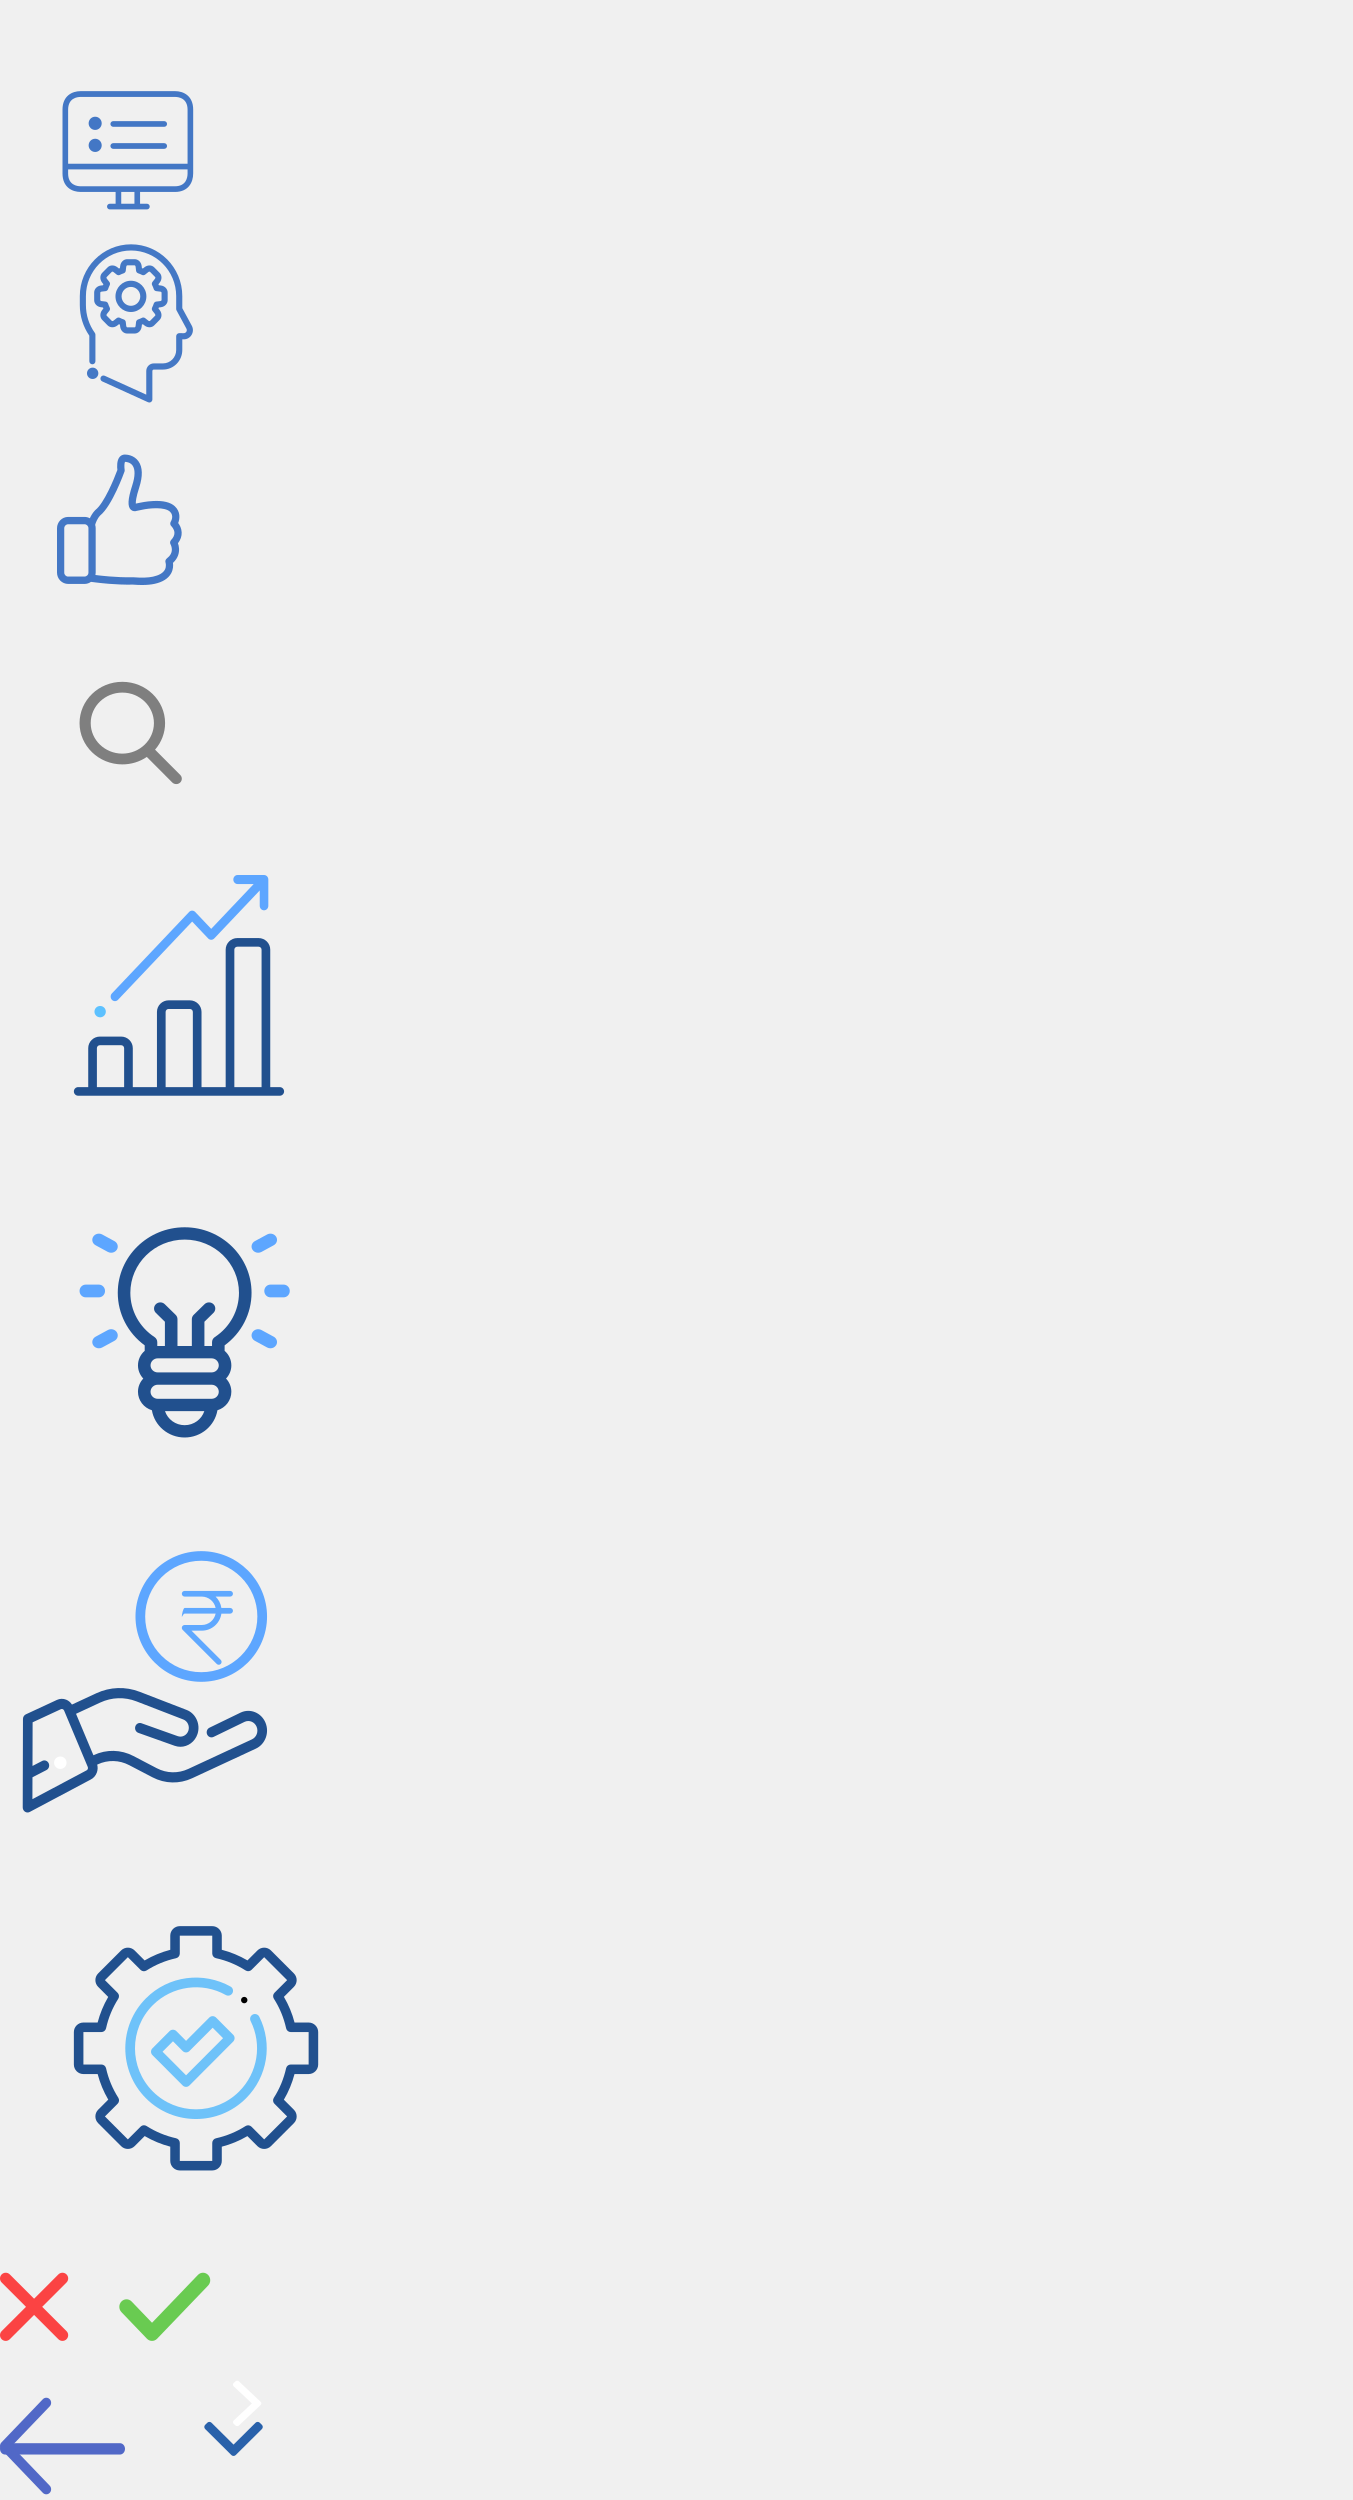
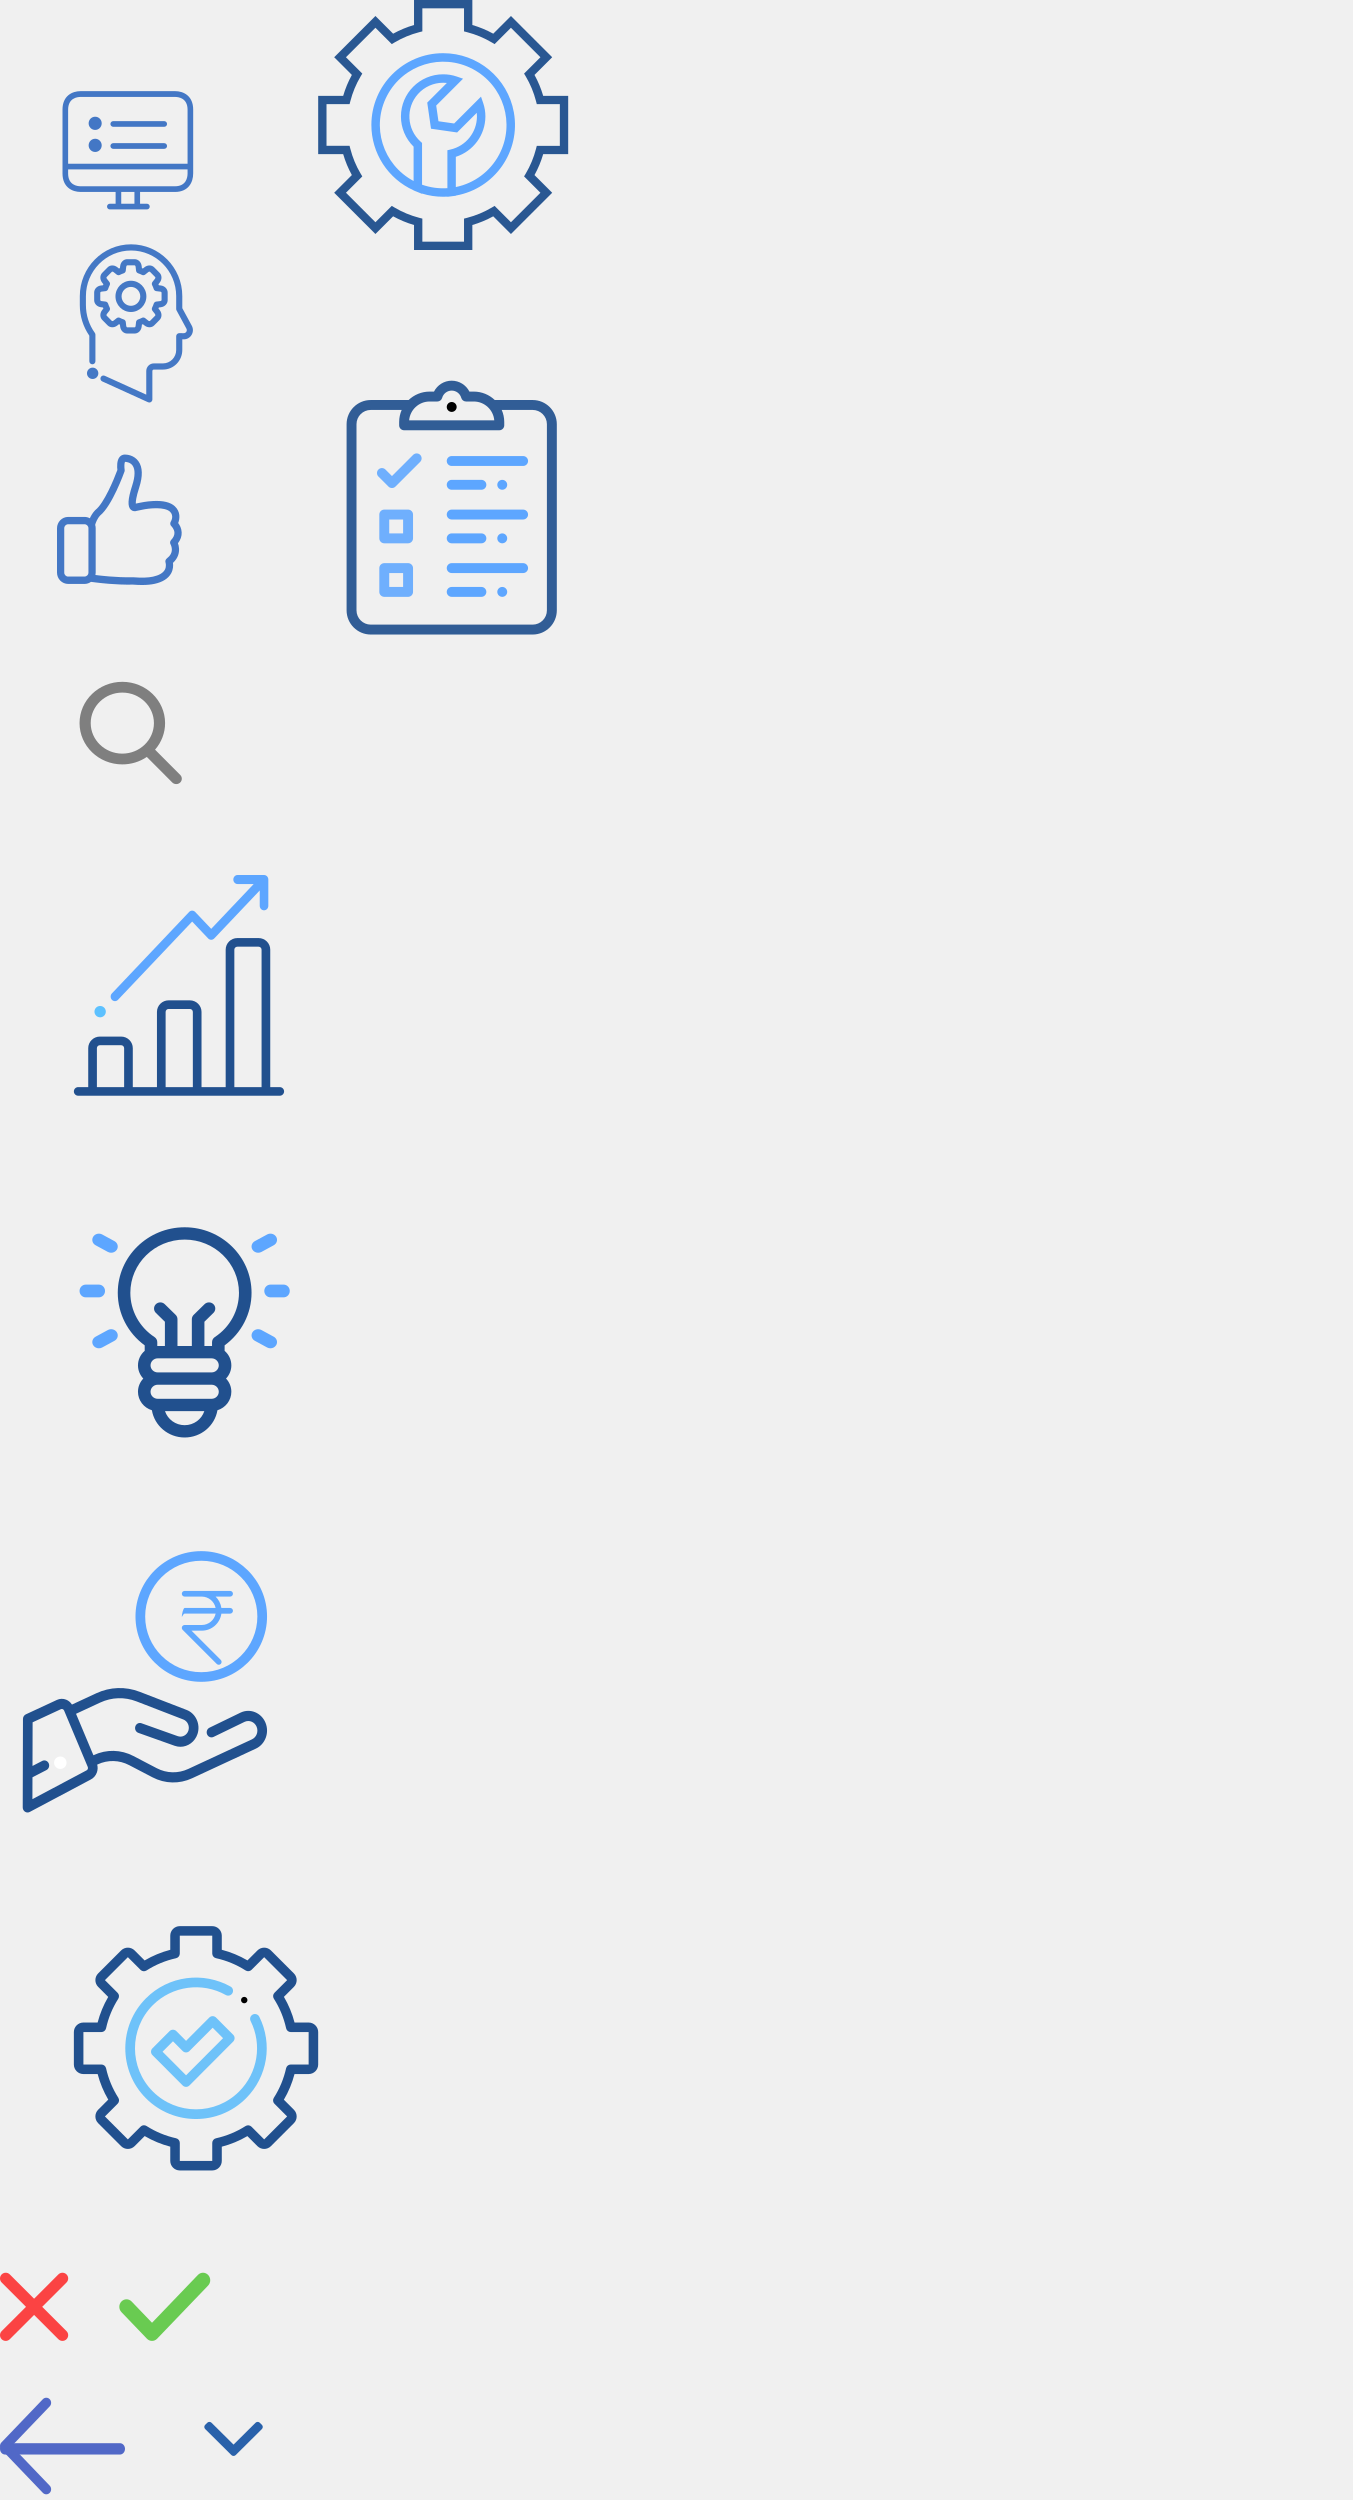
<svg xmlns="http://www.w3.org/2000/svg" width="238px" height="440px" viewBox="0 0 238 440" version="1.1">
  <defs />
  <g id="practice_skill_sprite" stroke="none" stroke-width="1" fill="none" fill-rule="evenodd">
    <g id="management-2" transform="translate(14, 43)" fill="#4478C5" fill-rule="nonzero">
      <path d="M19.754,14.324 L18.084,11.238 L18.084,9.123 C18.084,4.092 14.038,0 9.065,0 C4.092,0 0.046,4.092 0.046,9.123 L0.046,10.689 C0.046,12.635 0.625,14.496 1.721,16.084 L1.721,20.575 C1.721,20.875 1.961,21.119 2.258,21.119 C2.555,21.119 2.796,20.875 2.796,20.575 L2.796,15.911 C2.796,15.796 2.76,15.684 2.693,15.591 C1.665,14.159 1.122,12.464 1.122,10.689 L1.122,9.123 C1.122,4.692 4.685,1.088 9.065,1.088 C13.446,1.088 17.009,4.692 17.009,9.123 L17.009,11.377 C17.009,11.468 17.032,11.558 17.075,11.638 L18.811,14.846 C18.943,15.088 18.848,15.298 18.802,15.378 C18.755,15.456 18.618,15.639 18.347,15.639 C18.346,15.639 18.345,15.639 18.344,15.639 L17.549,15.635 C17.548,15.635 17.548,15.635 17.547,15.635 C17.405,15.635 17.268,15.692 17.167,15.794 C17.066,15.896 17.009,16.035 17.009,16.179 L17.009,18.606 C17.009,19.903 15.966,20.958 14.684,20.958 L13.07,20.958 C12.337,20.958 11.741,21.561 11.741,22.302 L11.741,26.458 L4.433,23.136 C4.162,23.013 3.844,23.135 3.722,23.409 C3.6,23.683 3.721,24.005 3.992,24.128 L12.059,27.795 C12.129,27.827 12.204,27.843 12.279,27.843 C12.381,27.843 12.483,27.813 12.571,27.756 C12.724,27.655 12.817,27.484 12.817,27.299 L12.817,22.302 C12.817,22.161 12.93,22.046 13.07,22.046 L14.684,22.046 C16.559,22.046 18.084,20.503 18.084,18.606 L18.084,16.726 L18.339,16.727 C18.342,16.727 18.344,16.727 18.347,16.727 C18.918,16.727 19.433,16.431 19.725,15.934 C20.019,15.435 20.03,14.833 19.754,14.324 Z" id="Shape" />
      <path d="M14.32,7.246 L13.959,7.203 C13.936,7.143 13.912,7.085 13.887,7.026 L14.112,6.737 C14.535,6.195 14.524,5.452 14.087,5.01 L13.144,4.056 C12.707,3.614 11.973,3.603 11.436,4.031 L11.151,4.259 C11.093,4.233 11.035,4.209 10.976,4.186 L10.933,3.821 C10.853,3.134 10.326,2.617 9.708,2.617 L8.375,2.617 C7.757,2.617 7.23,3.134 7.149,3.821 L7.107,4.186 C7.048,4.209 6.99,4.233 6.932,4.259 L6.647,4.031 C6.11,3.603 5.376,3.614 4.939,4.057 L3.996,5.01 C3.559,5.452 3.548,6.195 3.971,6.737 L4.196,7.026 C4.171,7.085 4.147,7.143 4.124,7.203 L3.763,7.246 C3.084,7.327 2.573,7.86 2.573,8.486 L2.573,9.834 C2.573,10.459 3.084,10.992 3.763,11.073 L4.124,11.117 C4.147,11.176 4.171,11.235 4.196,11.293 L3.971,11.582 C3.548,12.125 3.559,12.867 3.996,13.31 L4.938,14.263 C5.376,14.705 6.11,14.716 6.647,14.288 L6.932,14.061 C6.99,14.086 7.048,14.111 7.107,14.134 L7.149,14.499 C7.23,15.185 7.757,15.703 8.375,15.703 L9.708,15.703 C10.326,15.703 10.853,15.185 10.933,14.499 L10.976,14.134 C11.035,14.111 11.093,14.086 11.151,14.061 L11.436,14.288 C11.973,14.716 12.707,14.705 13.145,14.263 L14.087,13.31 C14.524,12.867 14.535,12.124 14.112,11.582 L13.887,11.293 C13.912,11.235 13.936,11.176 13.959,11.117 L14.32,11.073 C14.999,10.992 15.51,10.459 15.51,9.834 L15.51,8.486 C15.51,7.86 14.999,7.327 14.32,7.246 Z M14.435,9.834 C14.435,9.888 14.343,9.976 14.194,9.993 L13.502,10.076 C13.292,10.101 13.117,10.248 13.053,10.451 C12.981,10.679 12.889,10.902 12.781,11.115 C12.684,11.304 12.705,11.534 12.836,11.702 L13.268,12.255 C13.361,12.375 13.365,12.502 13.326,12.541 L12.384,13.494 C12.346,13.532 12.22,13.528 12.102,13.434 L11.555,12.998 C11.389,12.866 11.162,12.844 10.974,12.942 C10.764,13.052 10.544,13.144 10.318,13.217 C10.117,13.282 9.972,13.459 9.947,13.671 L9.866,14.371 C9.848,14.522 9.762,14.615 9.708,14.615 L8.375,14.615 C8.321,14.615 8.235,14.522 8.217,14.371 L8.135,13.671 C8.111,13.459 7.966,13.282 7.764,13.217 C7.539,13.144 7.319,13.052 7.109,12.942 C7.031,12.901 6.946,12.881 6.861,12.881 C6.743,12.881 6.625,12.921 6.528,12.998 L5.981,13.434 C5.863,13.529 5.737,13.533 5.699,13.494 L4.757,12.541 C4.718,12.502 4.722,12.375 4.815,12.255 L5.247,11.702 C5.378,11.534 5.399,11.304 5.302,11.115 C5.194,10.902 5.102,10.679 5.03,10.451 C4.967,10.248 4.791,10.101 4.581,10.076 L3.889,9.993 C3.74,9.976 3.648,9.888 3.648,9.834 L3.648,8.486 C3.648,8.431 3.74,8.344 3.889,8.326 L4.581,8.243 C4.791,8.218 4.967,8.071 5.031,7.868 C5.102,7.64 5.194,7.417 5.302,7.205 C5.4,7.015 5.378,6.786 5.247,6.618 L4.816,6.064 C4.722,5.945 4.719,5.817 4.757,5.779 L5.699,4.826 C5.737,4.787 5.863,4.791 5.981,4.885 L6.529,5.322 C6.695,5.454 6.921,5.476 7.109,5.378 C7.319,5.268 7.539,5.175 7.764,5.103 C7.966,5.038 8.111,4.86 8.135,4.648 L8.217,3.948 C8.235,3.797 8.321,3.704 8.375,3.704 L9.708,3.704 C9.762,3.704 9.848,3.797 9.866,3.948 L9.947,4.648 C9.972,4.86 10.117,5.038 10.318,5.103 C10.544,5.175 10.764,5.268 10.974,5.378 C11.162,5.476 11.389,5.454 11.554,5.322 L12.102,4.885 C12.22,4.791 12.346,4.787 12.384,4.826 L13.326,5.779 C13.364,5.817 13.361,5.945 13.267,6.064 L12.836,6.618 C12.705,6.786 12.683,7.015 12.781,7.205 C12.889,7.417 12.981,7.64 13.053,7.868 C13.117,8.071 13.292,8.218 13.502,8.243 L14.194,8.326 C14.343,8.344 14.435,8.431 14.435,8.486 L14.435,9.834 Z" id="Shape" />
      <path d="M9.042,6.409 C7.542,6.409 6.322,7.643 6.322,9.16 C6.322,10.677 7.542,11.911 9.042,11.911 C10.541,11.911 11.762,10.677 11.762,9.16 C11.762,7.643 10.541,6.409 9.042,6.409 Z M9.042,10.823 C8.135,10.823 7.397,10.077 7.397,9.16 C7.397,8.243 8.135,7.496 9.042,7.496 C9.948,7.496 10.686,8.243 10.686,9.16 C10.686,10.077 9.948,10.823 9.042,10.823 Z" id="Shape" />
      <ellipse id="Oval" cx="2.307" cy="22.703" rx="1" ry="1" />
    </g>
    <g id="search" opacity="0.6" transform="translate(14, 120)" fill="#333333" fill-rule="nonzero">
      <path d="M17.726,16.395 L13.289,11.94 C14.43,10.63 15.055,8.983 15.055,7.267 C15.055,3.26 11.678,0 7.528,0 C3.377,0 0,3.26 0,7.267 C0,11.275 3.377,14.535 7.528,14.535 C9.086,14.535 10.571,14.081 11.84,13.22 L16.311,17.709 C16.498,17.897 16.749,18 17.019,18 C17.274,18 17.516,17.906 17.699,17.736 C18.089,17.373 18.102,16.772 17.726,16.395 Z M7.528,1.896 C10.595,1.896 13.091,4.306 13.091,7.267 C13.091,10.229 10.595,12.639 7.528,12.639 C4.46,12.639 1.964,10.229 1.964,7.267 C1.964,4.306 4.46,1.896 7.528,1.896 Z" id="Shape" />
    </g>
    <g id="computer" transform="translate(11, 16)" fill="#4377C5">
      <path d="M19.785,0.038 L3.215,0.038 C1.662,0.038 0,0.893 0,3.291 L0,14.532 C0,16.929 1.662,17.785 3.215,17.785 L9.348,17.785 L9.348,19.857 L8.329,19.857 C8.056,19.857 7.835,20.081 7.835,20.357 C7.835,20.634 8.056,20.858 8.329,20.858 L14.858,20.858 C15.132,20.858 15.353,20.634 15.353,20.357 C15.353,20.081 15.132,19.857 14.858,19.857 L13.652,19.857 L13.652,17.785 L19.785,17.785 C22.154,17.785 23,16.103 23,14.532 L23,3.291 C23,0.893 21.338,0.038 19.785,0.038 Z M12.662,19.857 L10.338,19.857 L10.338,17.785 L12.662,17.785 L12.662,19.857 Z M22.011,14.532 C22.011,15.207 21.793,16.784 19.785,16.784 L3.215,16.784 C2.547,16.784 0.989,16.564 0.989,14.532 L0.989,13.816 L22.011,13.816 L22.011,14.532 Z M22.011,12.82 L0.989,12.82 L0.989,3.311 C0.989,1.279 2.547,1.059 3.215,1.059 L19.785,1.059 C20.453,1.059 22.011,1.279 22.011,3.311 L22.011,12.82 Z" id="Shape" fill-rule="nonzero" />
      <ellipse id="Oval-6" cx="5.75" cy="5.706" rx="1.15" ry="1.164" />
      <rect id="Rectangle-6" x="8.433" y="5.318" width="9.967" height="1" rx="0.5" />
      <rect id="Rectangle-6" x="8.433" y="9.196" width="9.967" height="1" rx="0.5" />
      <ellipse id="Oval-6" cx="5.75" cy="9.584" rx="1.15" ry="1.164" />
    </g>
    <g id="administration" transform="translate(13, 339)" fill-rule="nonzero">
      <path d="M24.355,43 L18.645,43 C17.718,43 16.965,42.246 16.965,41.32 L16.965,38.813 C15.385,38.4 13.876,37.775 12.466,36.948 L10.692,38.722 C10.037,39.377 8.971,39.377 8.316,38.722 L4.278,34.684 C3.623,34.029 3.623,32.963 4.278,32.308 L6.052,30.534 C5.225,29.124 4.6,27.615 4.187,26.035 L1.68,26.035 C0.754,26.035 0,25.282 0,24.355 L0,18.645 C0,17.718 0.754,16.965 1.68,16.965 L4.182,16.965 C4.593,15.382 5.218,13.871 6.045,12.459 L4.278,10.692 C3.623,10.037 3.623,8.971 4.278,8.316 L8.316,4.278 C8.971,3.623 10.037,3.623 10.692,4.278 L12.453,6.039 C13.867,5.208 15.379,4.58 16.965,4.166 L16.965,1.68 C16.965,0.754 17.718,0 18.645,0 L24.355,0 C25.282,0 26.035,0.754 26.035,1.68 L26.035,4.16 C27.623,4.573 29.139,5.2 30.555,6.031 L32.308,4.278 C32.963,3.623 34.029,3.623 34.684,4.278 L38.722,8.316 C39.377,8.971 39.377,10.037 38.722,10.692 L36.969,12.445 C37.8,13.861 38.427,15.377 38.84,16.965 L41.32,16.965 C42.246,16.965 43,17.718 43,18.645 L43,24.355 C43,25.282 42.246,26.035 41.32,26.035 L38.834,26.035 C38.42,27.621 37.792,29.133 36.961,30.547 L38.722,32.308 C39.377,32.963 39.377,34.029 38.722,34.684 L34.684,38.722 C34.029,39.377 32.963,39.377 32.308,38.722 L30.541,36.955 C29.128,37.782 27.618,38.407 26.035,38.818 L26.035,41.32 C26.035,42.246 25.282,43 24.355,43 Z M12.34,35.046 C12.497,35.046 12.653,35.089 12.792,35.178 C14.39,36.198 16.138,36.923 17.986,37.332 C18.371,37.417 18.645,37.758 18.645,38.152 L18.645,41.32 L24.355,41.32 L24.355,38.156 C24.355,37.762 24.63,37.421 25.015,37.336 C26.866,36.929 28.616,36.205 30.217,35.186 C30.549,34.974 30.983,35.021 31.262,35.3 L33.496,37.534 L37.534,33.496 L35.305,31.267 C35.026,30.988 34.979,30.553 35.191,30.22 C36.215,28.619 36.943,26.867 37.353,25.014 C37.438,24.629 37.78,24.355 38.173,24.355 L41.32,24.355 L41.32,18.645 L38.178,18.645 C37.783,18.645 37.442,18.37 37.358,17.985 C36.949,16.129 36.223,14.374 35.199,12.771 C34.987,12.439 35.035,12.004 35.313,11.725 L37.534,9.504 L33.496,5.466 L31.275,7.687 C30.996,7.965 30.561,8.013 30.229,7.801 C28.626,6.777 26.871,6.051 25.015,5.642 C24.63,5.558 24.355,5.217 24.355,4.822 L24.355,1.68 L18.645,1.68 L18.645,4.827 C18.645,5.221 18.371,5.562 17.986,5.647 C16.133,6.057 14.381,6.785 12.78,7.809 C12.448,8.021 12.012,7.974 11.734,7.695 L9.504,5.466 L5.466,9.504 L7.7,11.738 C7.979,12.017 8.026,12.451 7.814,12.783 C6.795,14.384 6.071,16.134 5.664,17.985 C5.579,18.37 5.238,18.645 4.844,18.645 L1.68,18.645 L1.68,24.355 L4.848,24.355 C5.242,24.355 5.583,24.629 5.668,25.014 C6.077,26.863 6.802,28.61 7.822,30.208 C8.034,30.54 7.987,30.975 7.708,31.254 L5.466,33.496 L9.504,37.534 L11.746,35.292 C11.909,35.13 12.124,35.046 12.34,35.046 Z" id="Shape" fill="#21508E" />
      <path d="M21.494,33.947 C18.307,33.947 15.119,32.733 12.693,30.306 C7.839,25.452 7.839,17.552 12.693,12.698 C14.65,10.74 17.132,9.515 19.87,9.157 C22.522,8.81 25.259,9.336 27.579,10.637 C27.989,10.867 28.135,11.387 27.905,11.797 C27.675,12.208 27.155,12.355 26.745,12.124 C22.57,9.782 17.287,10.514 13.898,13.904 C9.71,18.093 9.71,24.911 13.898,29.1 C15.993,31.195 18.744,32.242 21.494,32.242 C24.245,32.243 26.996,31.195 29.09,29.1 C32.365,25.825 33.176,20.841 31.108,16.7 C30.897,16.279 31.068,15.767 31.489,15.556 C31.91,15.345 32.422,15.517 32.633,15.938 C35.029,20.736 34.09,26.511 30.296,30.306 C27.869,32.733 24.682,33.947 21.494,33.947 Z" id="Shape" fill="#6EC2F9" />
      <path d="M29.987,13.579 C29.837,13.579 29.692,13.519 29.586,13.413 C29.481,13.308 29.421,13.162 29.421,13.013 C29.421,12.864 29.481,12.718 29.586,12.613 C29.691,12.508 29.837,12.447 29.987,12.447 C30.136,12.447 30.281,12.508 30.387,12.613 C30.492,12.718 30.553,12.864 30.553,13.013 C30.553,13.162 30.492,13.308 30.387,13.413 C30.281,13.519 30.136,13.579 29.987,13.579 Z" id="Shape" fill="#000000" />
      <path d="M19.746,28.289 C19.522,28.289 19.308,28.2 19.15,28.042 L13.826,22.699 C13.497,22.369 13.497,21.834 13.826,21.504 L16.846,18.474 C17.004,18.316 17.218,18.227 17.441,18.227 C17.664,18.227 17.879,18.316 18.037,18.474 L19.746,20.189 L23.832,16.09 C24.161,15.76 24.694,15.76 25.023,16.09 L28.043,19.12 C28.372,19.45 28.372,19.985 28.043,20.315 L20.341,28.042 C20.183,28.2 19.969,28.289 19.746,28.289 Z M15.612,22.102 L19.746,26.25 L26.257,19.717 L24.427,17.882 L20.341,21.981 C20.184,22.14 19.969,22.229 19.746,22.229 C19.522,22.229 19.308,22.14 19.15,21.981 L17.441,20.266 L15.612,22.102 Z" id="Shape" fill="#6EC2F9" />
    </g>
    <g id="coin" transform="translate(4, 273)" fill-rule="nonzero">
      <ellipse id="Oval" fill="#FFFFFF" cx="6.615" cy="37.238" rx="1.103" ry="1.095" />
      <path d="M42.719,30.18 C41.984,28.429 40.031,27.633 38.367,28.406 C38.362,28.408 38.358,28.41 38.354,28.412 L32.87,31.073 C32.443,31.28 32.257,31.812 32.454,32.261 C32.65,32.709 33.155,32.905 33.582,32.698 L39.059,30.04 C39.865,29.67 40.808,30.056 41.163,30.903 C41.336,31.315 41.346,31.772 41.192,32.191 C41.037,32.61 40.737,32.942 40.346,33.123 L29.122,38.338 C27.347,39.163 25.332,39.115 23.593,38.206 L19.485,36.058 C17.293,34.912 14.751,34.852 12.512,35.892 L12.441,35.925 L9.38,28.628 L13.633,26.652 C15.661,25.709 17.924,25.633 20.005,26.438 L28.267,29.63 C29.015,29.919 29.414,30.8 29.156,31.594 C28.893,32.403 28.053,32.838 27.284,32.564 L20.895,30.29 C20.45,30.132 19.967,30.383 19.817,30.851 C19.666,31.319 19.905,31.827 20.35,31.985 L26.739,34.259 C27.075,34.378 27.416,34.435 27.753,34.435 C29.075,34.435 30.314,33.559 30.765,32.173 C31.32,30.467 30.462,28.572 28.853,27.951 L20.591,24.758 C18.094,23.793 15.379,23.884 12.946,25.015 L8.664,27.004 C8.421,26.616 8.073,26.316 7.653,26.144 C7.121,25.927 6.54,25.941 6.018,26.184 L0.548,28.725 C0.241,28.868 0.042,29.188 0.041,29.541 L3.52607861e-06,45.103 C-0.001,45.414 0.152,45.703 0.404,45.867 C0.54,45.955 0.695,46 0.85,46 C0.981,46 1.113,45.968 1.234,45.904 L11.933,40.217 C12.444,39.972 12.837,39.534 13.04,38.982 C13.208,38.525 13.23,38.035 13.108,37.571 L13.199,37.529 C14.975,36.704 16.99,36.752 18.728,37.661 L22.837,39.808 C25.029,40.954 27.57,41.015 29.809,39.975 L41.033,34.76 C42.698,33.987 43.454,31.932 42.719,30.18 Z M11.454,38.336 C11.412,38.45 11.33,38.541 11.223,38.59 C11.21,38.597 1.704,43.649 1.704,43.649 L1.715,39.803 L4.177,38.53 C4.599,38.312 4.773,37.776 4.566,37.333 C4.359,36.889 3.849,36.706 3.428,36.924 L1.72,37.806 L1.74,30.127 L6.704,27.821 C6.811,27.771 6.93,27.768 7.039,27.813 C7.148,27.857 7.234,27.944 7.281,28.056 L11.447,37.984 C11.494,38.096 11.496,38.221 11.454,38.336 Z" id="Shape" fill="#21508E" />
      <path d="M31.423,0 C25.04,0 19.846,5.159 19.846,11.5 C19.846,17.841 25.04,23 31.423,23 C37.807,23 43,17.841 43,11.5 C43,5.159 37.807,0 31.423,0 Z M31.423,21.306 C25.98,21.306 21.551,16.907 21.551,11.5 C21.551,6.093 25.98,1.693 31.423,1.693 C36.867,1.693 41.295,6.093 41.295,11.5 C41.295,16.907 36.867,21.306 31.423,21.306 Z" id="Shape" fill="#5DA6FF" />
    </g>
    <g id="bar-chart" transform="translate(13, 154)" fill-rule="nonzero">
      <path d="M36.237,37.331 L34.563,37.331 L34.563,13.142 C34.563,12.016 33.642,11.1 32.511,11.1 L28.77,11.1 C27.638,11.1 26.718,12.016 26.718,13.142 L26.718,37.331 L22.468,37.331 L22.468,24.101 C22.468,22.975 21.547,22.06 20.416,22.06 L16.674,22.06 C15.543,22.06 14.623,22.976 14.623,24.101 L14.623,37.331 L10.372,37.331 L10.372,30.479 C10.372,29.354 9.452,28.438 8.321,28.438 L4.579,28.438 C3.448,28.438 2.527,29.354 2.527,30.479 L2.527,37.331 L0.763,37.331 C0.342,37.331 0,37.671 0,38.09 C0,38.51 0.342,38.85 0.763,38.85 L36.237,38.85 C36.658,38.85 37,38.51 37,38.09 C37,37.671 36.658,37.331 36.237,37.331 Z M8.846,37.331 L4.054,37.331 L4.054,30.479 C4.054,30.191 4.289,29.957 4.579,29.957 L8.321,29.957 C8.61,29.957 8.846,30.191 8.846,30.479 L8.846,37.331 Z M20.941,37.331 L16.149,37.331 L16.149,24.101 C16.149,23.813 16.385,23.579 16.674,23.579 L20.416,23.579 C20.705,23.579 20.941,23.813 20.941,24.101 L20.941,37.331 Z M33.036,37.331 L28.244,37.331 L28.244,13.142 C28.244,12.854 28.48,12.619 28.77,12.619 L32.511,12.619 C32.801,12.619 33.036,12.854 33.036,13.142 L33.036,37.331 Z" id="Shape" fill="#21508E" />
      <path d="M34.223,0.839 C34.234,0.621 34.161,0.4 34.004,0.233 C33.846,0.067 33.636,-0.009 33.43,0.002 C33.418,0.001 33.406,0 33.394,0 L28.82,0 C28.403,0 28.065,0.357 28.065,0.797 C28.065,1.238 28.403,1.595 28.82,1.595 L31.644,1.595 L24.172,9.477 L21.354,6.505 C21.212,6.355 21.02,6.271 20.819,6.271 C20.619,6.271 20.427,6.355 20.285,6.505 L6.696,20.839 C6.401,21.15 6.401,21.655 6.696,21.967 C6.844,22.122 7.037,22.2 7.231,22.2 C7.424,22.2 7.618,22.122 7.765,21.966 L20.819,8.196 L23.637,11.169 C23.932,11.48 24.411,11.48 24.706,11.169 L32.713,2.722 L32.713,5.418 C32.713,5.859 33.052,6.216 33.469,6.216 C33.887,6.216 34.225,5.859 34.225,5.418 L34.225,0.877 C34.225,0.864 34.224,0.851 34.223,0.839 Z" id="Shape" fill="#5DA6FF" />
      <circle id="Oval" fill="#5DC1FF" cx="4.625" cy="24.05" r="1" />
    </g>
    <g id="idea-4" transform="translate(14, 216)" fill-rule="nonzero">
      <path d="M18.5,0 C12.009,0 6.727,5.174 6.727,11.534 C6.727,15.194 8.489,18.609 11.468,20.784 L11.468,21.747 C10.742,22.372 10.283,23.287 10.283,24.305 C10.283,25.202 10.639,26.019 11.219,26.628 C10.639,27.237 10.283,28.053 10.283,28.95 C10.283,30.477 11.315,31.773 12.732,32.204 C13.188,34.92 15.6,37 18.5,37 C21.4,37 23.813,34.92 24.269,32.204 C25.685,31.773 26.717,30.477 26.717,28.949 C26.717,28.053 26.361,27.236 25.781,26.627 C26.361,26.018 26.717,25.202 26.717,24.305 C26.717,23.287 26.258,22.372 25.532,21.747 L25.532,20.784 C28.511,18.609 30.273,15.194 30.273,11.534 C30.273,5.174 24.991,0 18.5,0 Z M23.241,23.067 C23.937,23.067 24.505,23.623 24.505,24.305 C24.505,24.988 23.937,25.544 23.241,25.544 L13.76,25.544 C13.063,25.544 12.495,24.988 12.495,24.305 C12.495,23.623 13.063,23.067 13.76,23.067 L23.241,23.067 Z M18.5,34.832 C16.882,34.832 15.507,33.79 15.038,32.356 L21.962,32.356 C21.493,33.791 20.118,34.832 18.5,34.832 Z M23.241,30.188 L13.76,30.188 C13.063,30.188 12.495,29.632 12.495,28.95 C12.495,28.267 13.063,27.712 13.76,27.712 L23.241,27.712 C23.937,27.712 24.505,28.267 24.505,28.95 C24.505,29.632 23.937,30.188 23.241,30.188 Z M23.81,19.322 C23.504,19.524 23.319,19.861 23.319,20.223 L23.319,20.901 C23.293,20.901 23.267,20.899 23.241,20.899 L21.977,20.899 L21.977,16.627 L23.565,15.07 C23.998,14.647 23.998,13.961 23.565,13.537 C23.134,13.114 22.433,13.114 22.001,13.537 L20.088,15.411 C19.88,15.615 19.764,15.89 19.764,16.178 L19.764,20.899 L17.236,20.899 L17.236,16.178 C17.236,15.891 17.12,15.615 16.912,15.411 L14.999,13.537 C14.567,13.114 13.867,13.114 13.435,13.537 C13.002,13.961 13.002,14.647 13.435,15.07 L15.023,16.627 L15.023,20.899 L13.76,20.899 C13.733,20.899 13.707,20.901 13.681,20.901 L13.681,20.223 C13.681,19.861 13.496,19.524 13.19,19.322 C10.529,17.577 8.94,14.666 8.94,11.534 C8.94,6.369 13.229,2.168 18.5,2.168 C23.771,2.168 28.06,6.369 28.06,11.534 C28.06,14.666 26.471,17.577 23.81,19.322 Z" id="Shape" fill="#21508E" />
      <path d="M4.485,11.212 C4.485,10.593 4,10.091 3.402,10.091 L1.083,10.091 C0.485,10.091 0,10.593 0,11.212 C0,11.831 0.485,12.333 1.083,12.333 L3.402,12.333 C4,12.333 4.485,11.831 4.485,11.212 Z" id="Shape" fill="#5DA6FF" />
      <path d="M35.917,10.091 L33.598,10.091 C33,10.091 32.515,10.593 32.515,11.212 C32.515,11.831 33,12.333 33.598,12.333 L35.917,12.333 C36.515,12.333 37,11.831 37,11.212 C37,10.593 36.515,10.091 35.917,10.091 Z" id="Shape" fill="#5DA6FF" />
      <path d="M4.982,18.086 L2.824,19.259 C2.268,19.562 2.077,20.232 2.398,20.755 C2.614,21.107 3.005,21.303 3.407,21.303 C3.604,21.303 3.804,21.256 3.987,21.156 L6.145,19.983 C6.702,19.681 6.892,19.011 6.571,18.487 C6.25,17.963 5.539,17.784 4.982,18.086 Z" id="Shape" fill="#5DA6FF" />
      <path d="M31.437,4.485 C31.634,4.485 31.834,4.438 32.018,4.338 L34.176,3.165 C34.732,2.862 34.923,2.193 34.601,1.669 C34.28,1.145 33.569,0.966 33.013,1.268 L30.854,2.441 C30.298,2.744 30.107,3.413 30.429,3.937 C30.644,4.288 31.035,4.485 31.437,4.485 Z" id="Shape" fill="#5DA6FF" />
      <path d="M34.176,19.259 L32.018,18.086 C31.461,17.784 30.75,17.963 30.429,18.487 C30.108,19.011 30.298,19.681 30.855,19.983 L33.013,21.156 C33.196,21.256 33.396,21.303 33.593,21.303 C33.995,21.303 34.386,21.107 34.601,20.755 C34.923,20.231 34.732,19.561 34.176,19.259 Z" id="Shape" fill="#5DA6FF" />
      <path d="M6.145,2.441 L3.987,1.268 C3.431,0.966 2.72,1.145 2.399,1.669 C2.077,2.193 2.268,2.863 2.824,3.165 L4.982,4.338 C5.165,4.438 5.365,4.485 5.563,4.485 C5.965,4.485 6.356,4.288 6.571,3.937 C6.892,3.413 6.702,2.743 6.145,2.441 Z" id="Shape" fill="#5DA6FF" />
    </g>
    <path d="M32,284.5 C32,284.776 32.224,283.999 32.5,283.999 L37.95,283.999 C37.722,285.128 36.723,286 35.5,286 L32.5,286 C32.298,286 32.115,286.122 32.038,286.309 C31.961,286.496 32.004,286.711 32.146,286.854 L38.146,292.854 C38.342,293.049 38.658,293.049 38.854,292.854 C39.049,292.658 39.049,292.342 38.854,292.146 L33.707,287 L35.5,287 C37.28,287 38.725,285.68 38.964,284 L40.5,284 C40.776,284 41,283.776 41,283.5 C41,283.224 40.776,283 40.5,283 L38.964,283 C38.852,282.222 38.483,281.525 37.946,281 L40.5,281 C40.776,281 41,280.776 41,280.5 C41,280.224 40.776,280 40.5,280 L32.5,280 C32.224,280 32,280.224 32,280.5 C32,280.776 32.224,281 32.5,281 L35.5,281 C36.707,281 37.717,281.86 37.95,283 L32.5,283 C32.224,283 32,284.224 32,284.5 Z" id="Shape" fill="#5FA8FF" fill-rule="nonzero" />
    <g id="cancel-music" transform="translate(0, 400)" fill="#FB4343" fill-rule="nonzero">
      <path d="M7.426,6 L11.705,1.722 C12.098,1.328 12.098,0.689 11.705,0.295 C11.311,-0.098 10.672,-0.098 10.278,0.295 L6,4.574 L1.721,0.295 C1.328,-0.098 0.689,-0.098 0.295,0.295 C-0.098,0.689 -0.098,1.328 0.295,1.722 L4.574,6 L0.295,10.278 C-0.098,10.672 -0.098,11.311 0.295,11.705 C0.689,12.098 1.328,12.098 1.721,11.705 L6,7.426 L10.278,11.705 C10.672,12.098 11.311,12.098 11.705,11.705 C12.098,11.311 12.098,10.672 11.705,10.278 L7.426,6 Z" id="Shape" />
    </g>
    <path d="M26.756,412 C26.432,412 26.107,411.871 25.859,411.613 L21.372,406.935 C20.876,406.419 20.876,405.581 21.372,405.065 C21.867,404.548 22.671,404.548 23.167,405.065 L26.756,408.806 L34.833,400.387 C35.329,399.871 36.133,399.871 36.628,400.387 C37.124,400.904 37.124,401.742 36.628,402.258 L27.654,411.613 C27.406,411.871 27.081,412 26.756,412 Z" id="Shape" fill="#69CB51" fill-rule="nonzero" />
    <g id="left-arrow" transform="translate(0, 422)" fill="#5168C7" fill-rule="nonzero">
      <path d="M21.111,8 L0.889,8 C0.398,8 0,8.448 0,9 C0,9.552 0.398,10 0.889,10 L21.111,10 C21.602,10 22,9.552 22,9 C22,8.448 21.602,8 21.111,8 Z" id="Shape" />
      <path d="M2.063,8.5 L8.75,1.522 C9.083,1.174 9.083,0.609 8.75,0.261 C8.416,-0.087 7.875,-0.087 7.541,0.261 L0.25,7.87 C-0.083,8.218 -0.083,8.782 0.25,9.13 L7.541,16.739 C7.708,16.913 7.927,17 8.146,17 C8.364,17 8.583,16.913 8.75,16.739 C9.083,16.391 9.083,15.826 8.75,15.478 L2.063,8.5 Z" id="Shape" />
    </g>
-     <g id="play-symbol" transform="translate(41, 419)" fill="#FFFFFF" fill-rule="nonzero">
-       <path d="M4.872,3.711 L1.051,0.12 C0.881,-0.04 0.605,-0.04 0.435,0.12 L0.127,0.409 C-0.042,0.569 -0.042,0.828 0.127,0.987 L3.333,4 L0.127,7.012 C-0.042,7.172 -0.042,7.431 0.127,7.591 L0.435,7.88 C0.605,8.04 0.881,8.04 1.051,7.88 L4.872,4.289 C5.043,4.129 5.043,3.871 4.872,3.711 Z" id="Shape" />
-     </g>
    <g id="like" transform="translate(10, 80)" fill="#4377C5" fill-rule="nonzero">
      <path d="M21.319,15.61 C21.782,15.01 22.004,14.367 21.975,13.704 C21.947,12.974 21.626,12.403 21.361,12.052 C21.668,11.274 21.786,10.05 20.762,9.099 C20.011,8.403 18.737,8.091 16.971,8.177 C15.729,8.235 14.691,8.47 14.648,8.48 L14.643,8.48 C14.407,8.523 14.157,8.576 13.902,8.633 C13.883,8.326 13.935,7.563 14.492,5.844 C15.153,3.798 15.116,2.233 14.37,1.186 C13.586,0.086 12.335,5.68434189e-14 11.967,5.68434189e-14 C11.613,5.68434189e-14 11.287,0.149 11.055,0.423 C10.531,1.042 10.593,2.185 10.659,2.713 C10.036,4.413 8.289,8.581 6.811,9.738 C6.783,9.757 6.759,9.781 6.736,9.805 C6.301,10.271 6.009,10.775 5.81,11.217 C5.532,11.063 5.216,10.977 4.876,10.977 L1.996,10.977 C0.91,10.977 0.032,11.875 0.032,12.974 L0.032,20.777 C0.032,21.881 0.915,22.774 1.996,22.774 L4.876,22.774 C5.296,22.774 5.688,22.64 6.009,22.409 L7.118,22.544 C7.288,22.568 10.31,22.957 13.411,22.894 C13.973,22.938 14.502,22.962 14.993,22.962 C15.838,22.962 16.574,22.894 17.188,22.76 C18.633,22.448 19.619,21.824 20.12,20.906 C20.502,20.205 20.502,19.509 20.441,19.067 C21.38,18.203 21.546,17.248 21.513,16.575 C21.494,16.186 21.409,15.855 21.319,15.61 Z M1.996,21.478 C1.613,21.478 1.307,21.161 1.307,20.777 L1.307,12.969 C1.307,12.58 1.618,12.268 1.996,12.268 L4.876,12.268 C5.258,12.268 5.565,12.585 5.565,12.969 L5.565,20.772 C5.565,21.161 5.253,21.473 4.876,21.473 L1.996,21.473 L1.996,21.478 Z M20.11,15.048 C19.912,15.26 19.874,15.581 20.025,15.831 C20.025,15.836 20.219,16.172 20.243,16.633 C20.276,17.262 19.978,17.819 19.355,18.294 C19.133,18.467 19.043,18.765 19.138,19.034 C19.138,19.039 19.341,19.672 19.01,20.273 C18.694,20.849 17.991,21.262 16.924,21.492 C16.069,21.68 14.908,21.713 13.482,21.598 C13.463,21.598 13.44,21.598 13.416,21.598 C10.38,21.665 7.312,21.262 7.279,21.257 L7.274,21.257 L6.797,21.199 C6.825,21.065 6.84,20.921 6.84,20.777 L6.84,12.969 C6.84,12.763 6.807,12.561 6.75,12.374 C6.835,12.052 7.071,11.337 7.628,10.727 C9.748,9.018 11.82,3.251 11.91,3.001 C11.948,2.9 11.957,2.79 11.938,2.679 C11.858,2.142 11.886,1.484 12,1.287 C12.25,1.292 12.925,1.364 13.331,1.935 C13.813,2.612 13.794,3.822 13.274,5.426 C12.481,7.87 12.415,9.157 13.043,9.723 C13.355,10.007 13.77,10.021 14.072,9.911 C14.36,9.843 14.634,9.786 14.894,9.743 C14.913,9.738 14.936,9.733 14.955,9.728 C16.404,9.406 19.001,9.21 19.903,10.045 C20.667,10.756 20.125,11.697 20.063,11.798 C19.889,12.067 19.94,12.417 20.177,12.633 C20.181,12.638 20.677,13.113 20.701,13.752 C20.719,14.179 20.521,14.616 20.11,15.048 Z" id="Shape" />
    </g>
    <g id="play-symbol" transform="translate(41, 429.25) rotate(90) translate(-41, -429.25) translate(38, 424)" fill="#2961AA" fill-rule="nonzero">
      <path d="M5.847,4.775 L1.261,0.154 C1.057,-0.051 0.726,-0.051 0.522,0.154 L0.153,0.526 C-0.051,0.732 -0.051,1.065 0.153,1.271 L4,5.147 L0.153,9.023 C-0.051,9.229 -0.051,9.562 0.153,9.768 L0.522,10.14 C0.726,10.346 1.057,10.346 1.261,10.14 L5.847,5.519 C6.051,5.313 6.051,4.981 5.847,4.775 Z" id="Shape" />
    </g>
+     <g id="engineer" transform="translate(56, 0)" fill-rule="nonzero">
+       <path d="M44,27.133 L44,16.867 L39.6,16.867 C39.228,15.589 38.715,14.356 38.072,13.19 L41.186,10.076 L33.926,2.816 L30.813,5.93 C29.646,5.286 28.413,4.773 27.133,4.4 L27.133,0 L16.867,0 L16.867,4.4 C15.589,4.772 14.356,5.285 13.19,5.928 L10.076,2.813 L2.816,10.073 L5.93,13.187 C5.286,14.354 4.773,15.587 4.4,16.867 L0,16.867 L0,27.133 L4.4,27.133 C4.772,28.411 5.285,29.644 5.928,30.81 L2.813,33.924 L10.073,41.184 L13.187,38.07 C14.354,38.714 15.587,39.227 16.867,39.6 L16.867,44 L27.133,44 L27.133,39.6 C28.411,39.228 29.644,38.715 30.81,38.072 L33.924,41.186 L41.184,33.926 L38.07,30.812 C38.714,29.646 39.227,28.412 39.6,27.133 L44,27.133 Z M38.333,26.216 C37.939,27.741 37.331,29.202 36.528,30.557 L36.235,31.047 L39.112,33.924 L33.924,39.113 L31.047,36.236 L30.557,36.529 C29.203,37.333 27.741,37.941 26.216,38.334 L25.667,38.475 L25.667,42.533 L18.333,42.533 L18.333,38.475 L17.784,38.333 C16.259,37.939 14.797,37.332 13.443,36.528 L12.953,36.235 L10.076,39.113 L4.887,33.924 L7.764,31.047 L7.471,30.557 C6.667,29.202 6.06,27.741 5.666,26.216 L5.525,25.666 L1.467,25.666 L1.467,18.333 L5.525,18.333 L5.667,17.784 C6.061,16.259 6.668,14.797 7.472,13.443 L7.765,12.953 L4.887,10.076 L10.076,4.887 L12.953,7.764 L13.443,7.471 C14.797,6.667 16.259,6.059 17.784,5.666 L18.333,5.525 L18.333,1.467 L25.667,1.467 L25.667,5.525 L26.216,5.667 C27.741,6.061 29.203,6.668 30.557,7.472 L31.047,7.765 L33.924,4.887 L39.113,10.076 L36.236,12.953 L36.529,13.443 C37.333,14.797 37.941,16.259 38.334,17.784 L38.476,18.333 L42.533,18.333 L42.533,25.667 L38.475,25.667 L38.333,26.216 Z" id="Shape" fill="#295792" />
+       <path d="M21.997,9.362 C15.023,9.358 9.365,15.009 9.362,21.982 C9.359,26.948 12.268,31.454 16.794,33.497 L16.794,33.514 L17.254,33.703 L17.259,33.703 L18.281,34.117 L18.281,34.067 C19.485,34.44 20.737,34.63 21.997,34.629 C22.248,34.629 22.496,34.621 22.741,34.606 L22.741,34.638 L23.574,34.534 L24.227,34.455 L24.227,34.421 C31.094,33.194 35.666,26.634 34.439,19.768 C33.362,13.744 28.119,9.358 21.997,9.362 Z M18.281,32.506 L18.281,25.155 L18.033,24.932 C15.587,22.745 15.378,18.989 17.566,16.544 C18.694,15.283 20.306,14.563 21.997,14.564 C22.216,14.564 22.434,14.575 22.651,14.598 L19.194,18.057 L19.855,22.654 L24.453,23.314 L27.909,19.859 C27.932,20.074 27.944,20.292 27.944,20.509 C27.93,23.279 26.018,25.678 23.32,26.309 L22.741,26.44 L22.741,33.119 C21.228,33.217 19.711,33.008 18.281,32.506 Z M24.227,32.922 L24.227,27.602 C27.314,26.611 29.413,23.749 29.43,20.509 C29.433,19.701 29.302,18.899 29.041,18.135 L28.654,17.009 L23.93,21.734 L21.169,21.339 L20.772,18.577 L25.498,13.851 L24.372,13.465 C23.608,13.205 22.805,13.074 21.997,13.077 C17.894,13.075 14.567,16.4 14.565,20.502 C14.564,22.499 15.367,24.412 16.794,25.811 L16.794,31.855 C11.352,28.98 9.271,22.24 12.145,16.799 C15.02,11.357 21.762,9.276 27.204,12.15 C32.646,15.024 34.728,21.765 31.853,27.206 C30.295,30.156 27.496,32.253 24.227,32.92 L24.227,32.922 Z" id="Shape" fill="#5DA6FF" />
+     </g>
+     <g id="checklist" transform="translate(61, 67)" fill-rule="nonzero">
+       <path d="M31.066,13.264 L18.5,13.264 C18.018,13.264 17.627,13.655 17.627,14.137 C17.627,14.619 18.018,15.009 18.5,15.009 L31.066,15.009 C31.548,15.009 31.939,14.619 31.939,14.137 C31.939,13.655 31.548,13.264 31.066,13.264 Z" id="Shape" fill="#5DA6FF" />
+       <path d="M28.013,17.709 C27.85,17.546 27.625,17.453 27.396,17.453 C27.166,17.453 26.941,17.546 26.779,17.709 C26.617,17.871 26.523,18.096 26.523,18.326 C26.523,18.555 26.617,18.78 26.779,18.943 C26.941,19.105 27.166,19.198 27.396,19.198 C27.625,19.198 27.85,19.105 28.013,18.943 C28.175,18.78 28.268,18.555 28.268,18.326 C28.268,18.096 28.175,17.871 28.013,17.709 Z" id="Shape" fill="#5DA6FF" />
+       <path d="M19.116,4.008 C18.954,3.846 18.729,3.752 18.499,3.752 C18.27,3.752 18.045,3.846 17.882,4.008 C17.72,4.17 17.627,4.396 17.627,4.625 C17.627,4.855 17.72,5.08 17.882,5.242 C18.045,5.404 18.27,5.498 18.499,5.498 C18.729,5.498 18.954,5.404 19.116,5.242 C19.278,5.08 19.372,4.855 19.372,4.625 C19.372,4.396 19.278,4.17 19.116,4.008 Z" id="Shape" fill="#000000" />
+       <path d="M23.725,17.453 L18.5,17.453 C18.018,17.453 17.627,17.844 17.627,18.325 C17.627,18.807 18.018,19.198 18.5,19.198 L23.725,19.198 C24.207,19.198 24.598,18.807 24.598,18.325 C24.598,17.844 24.207,17.453 23.725,17.453 Z" id="Shape" fill="#5DA6FF" />
+       <path d="M31.066,22.689 L18.5,22.689 C18.018,22.689 17.627,23.079 17.627,23.561 C17.627,24.043 18.018,24.434 18.5,24.434 L31.066,24.434 C31.548,24.434 31.939,24.043 31.939,23.561 C31.939,23.079 31.548,22.689 31.066,22.689 Z" id="Shape" fill="#5DA6FF" />
+       <path d="M28.013,27.133 C27.85,26.971 27.625,26.877 27.396,26.877 C27.166,26.877 26.941,26.971 26.779,27.133 C26.617,27.295 26.523,27.521 26.523,27.75 C26.523,27.98 26.617,28.205 26.779,28.367 C26.941,28.529 27.166,28.623 27.396,28.623 C27.625,28.623 27.85,28.529 28.013,28.367 C28.175,28.205 28.268,27.98 28.268,27.75 C28.268,27.521 28.175,27.295 28.013,27.133 Z" id="Shape" fill="#5DA6FF" />
+       <path d="M23.725,26.877 L18.5,26.877 C18.018,26.877 17.627,27.268 17.627,27.75 C17.627,28.232 18.018,28.623 18.5,28.623 L23.725,28.623 C24.207,28.623 24.598,28.232 24.598,27.75 C24.598,27.268 24.207,26.877 23.725,26.877 Z" id="Shape" fill="#5DA6FF" />
+       <path d="M31.066,32.113 L18.5,32.113 C18.018,32.113 17.627,32.504 17.627,32.986 C17.627,33.468 18.018,33.858 18.5,33.858 L31.066,33.858 C31.548,33.858 31.939,33.468 31.939,32.986 C31.939,32.504 31.548,32.113 31.066,32.113 Z" id="Shape" fill="#5DA6FF" />
+       <path d="M28.013,36.558 C27.85,36.395 27.625,36.302 27.396,36.302 C27.166,36.302 26.941,36.395 26.779,36.558 C26.617,36.72 26.523,36.945 26.523,37.175 C26.523,37.404 26.617,37.629 26.779,37.792 C26.941,37.954 27.166,38.047 27.396,38.047 C27.625,38.047 27.85,37.954 28.013,37.792 C28.175,37.629 28.268,37.404 28.268,37.175 C28.268,36.945 28.175,36.72 28.013,36.558 Z" id="Shape" fill="#5DA6FF" />
+       <path d="M23.725,36.302 L18.5,36.302 C18.018,36.302 17.627,36.693 17.627,37.175 C17.627,37.656 18.018,38.047 18.5,38.047 L23.725,38.047 C24.207,38.047 24.598,37.656 24.598,37.175 C24.598,36.693 24.207,36.302 23.725,36.302 Z" id="Shape" fill="#5DA6FF" />
+       <path d="M32.745,3.403 L26.08,3.403 C25.117,2.485 23.814,1.92 22.381,1.92 L21.617,1.92 C21.033,0.763 19.832,0 18.5,0 C17.168,0 15.968,0.763 15.383,1.92 L14.617,1.92 C13.184,1.92 11.882,2.485 10.918,3.403 L4.255,3.403 C1.909,3.403 8.72641509e-05,5.312 8.72641509e-05,7.658 L8.72641509e-05,40.425 C8.72641509e-05,42.771 1.909,44.679 4.255,44.679 L32.745,44.679 C35.091,44.679 37,42.771 37,40.425 L37,7.658 C37,5.312 35.091,3.403 32.745,3.403 Z M14.617,3.665 L15.977,3.665 C16.369,3.665 16.714,3.403 16.818,3.025 C17.026,2.271 17.718,1.745 18.5,1.745 C19.282,1.745 19.974,2.271 20.182,3.025 C20.286,3.403 20.631,3.665 21.023,3.665 L22.381,3.665 C24.275,3.665 25.835,5.127 25.99,6.981 L11.008,6.981 C11.164,5.127 12.723,3.665 14.617,3.665 Z M35.255,40.425 C35.255,41.808 34.129,42.934 32.745,42.934 L4.255,42.934 C2.871,42.934 1.745,41.808 1.745,40.425 L1.745,7.658 C1.745,6.274 2.871,5.149 4.255,5.149 L9.696,5.149 C9.41,5.804 9.25,6.527 9.25,7.287 L9.25,7.854 C9.25,8.336 9.641,8.727 10.123,8.727 L26.876,8.727 C27.358,8.727 27.748,8.336 27.748,7.854 L27.748,7.287 C27.748,6.527 27.589,5.804 27.303,5.149 L32.745,5.149 C34.129,5.149 35.255,6.274 35.255,7.658 L35.255,40.425 Z" id="Shape" fill="#315D96" />
+       <path d="M12.951,13.054 C12.61,12.714 12.058,12.714 11.717,13.054 L7.985,16.786 L6.836,15.636 C6.495,15.296 5.942,15.296 5.601,15.636 C5.261,15.977 5.261,16.53 5.601,16.871 L7.368,18.637 C7.539,18.808 7.762,18.893 7.985,18.893 C8.209,18.893 8.432,18.808 8.602,18.637 L12.951,14.289 C13.292,13.948 13.292,13.395 12.951,13.054 Z" id="Shape" fill="#6FAFFD" />
+       <path d="M10.821,32.113 L6.632,32.113 C6.15,32.113 5.76,32.504 5.76,32.986 L5.76,37.175 C5.76,37.656 6.15,38.047 6.632,38.047 L10.821,38.047 C11.303,38.047 11.693,37.656 11.693,37.175 L11.693,32.986 C11.693,32.504 11.303,32.113 10.821,32.113 Z M9.948,36.302 L7.505,36.302 L7.505,33.858 L9.948,33.858 L9.948,36.302 Z" id="Shape" fill="#6FAFFD" />
+       <path d="M10.821,22.689 L6.632,22.689 C6.15,22.689 5.76,23.079 5.76,23.561 L5.76,27.75 C5.76,28.232 6.15,28.623 6.632,28.623 L10.821,28.623 C11.303,28.623 11.693,28.232 11.693,27.75 L11.693,23.561 C11.693,23.079 11.303,22.689 10.821,22.689 Z M9.948,26.877 L7.505,26.877 L7.505,24.434 L9.948,24.434 L9.948,26.877 Z" id="Shape" fill="#6FAFFD" />
+     </g>
  </g>
</svg>
